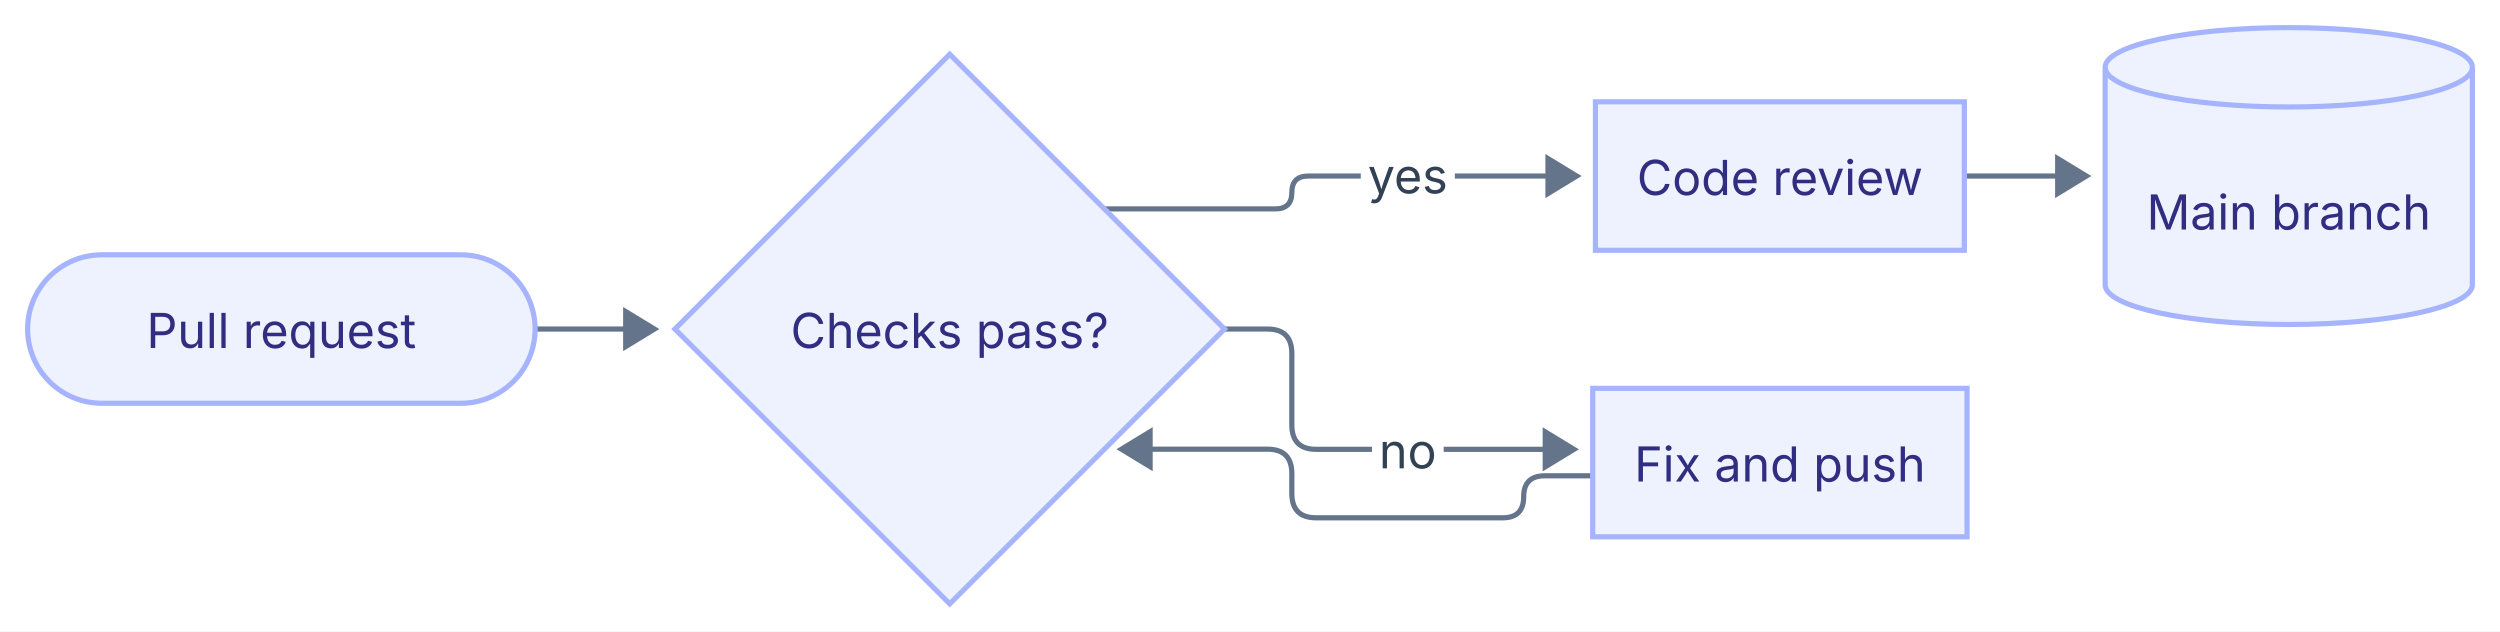
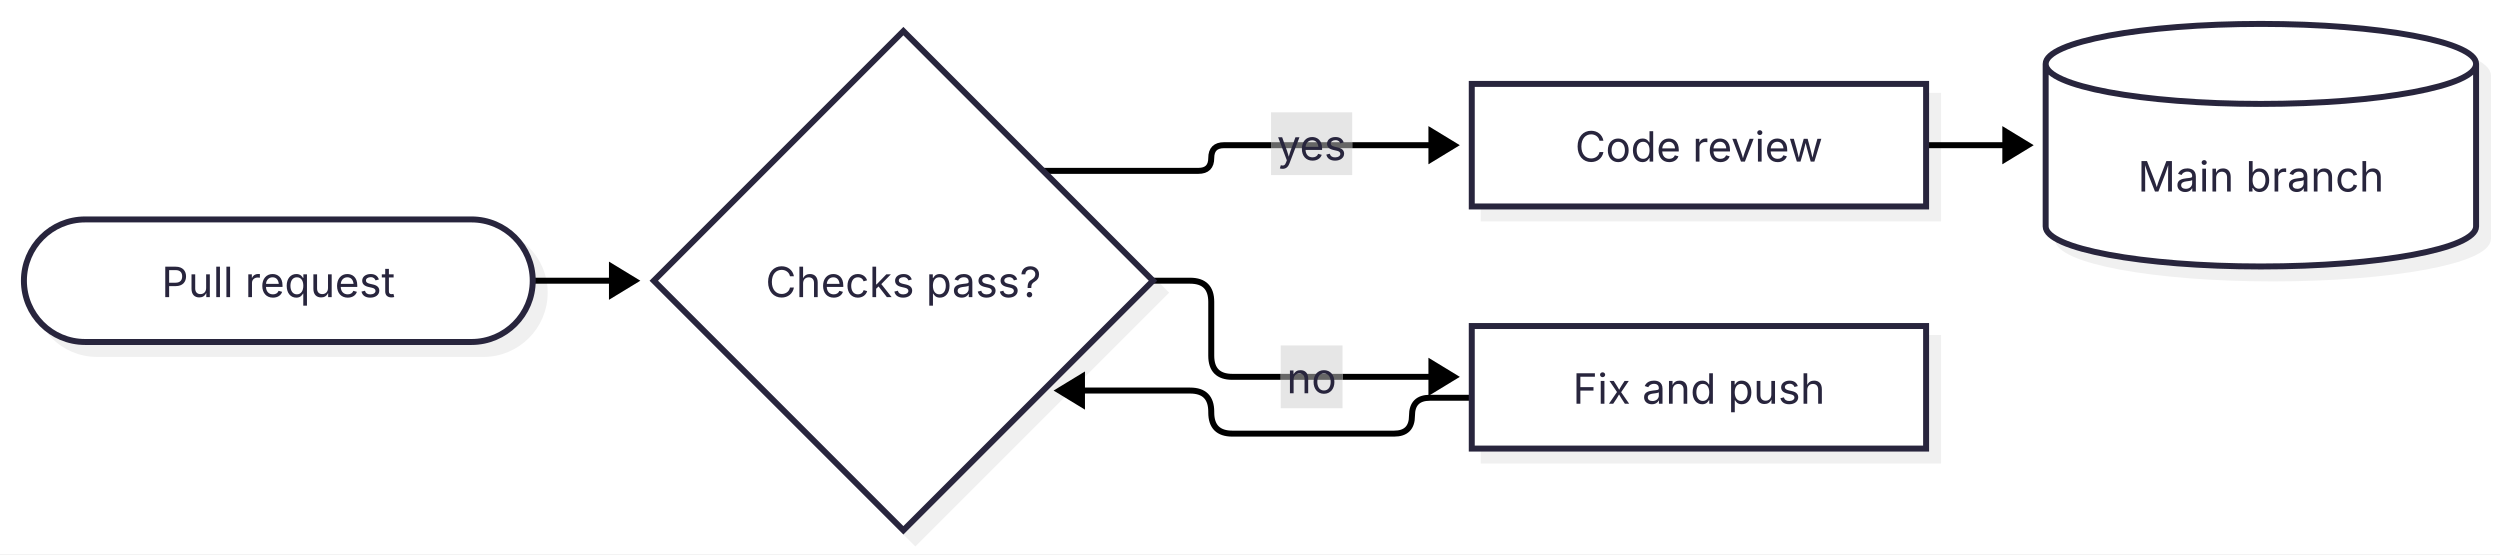
- <svg xmlns="http://www.w3.org/2000/svg" viewBox="4 4 724.172 182.916" width="724.172" height="182.916">
-   <path d="M4 4L728.172 4L728.172 186.916L4 186.916Z" fill="#ffffff" />
-   <path d="M159 99.314L191 99.314" fill="none" stroke="#64748b" stroke-width="1.5" />
-   <path d="M184.5 92.923L195 99.314L184.5 105.705Z" fill="#64748b" />
-   <path d="M323.402 64.513L358.203 64.513L373.443 64.513C376.617 64.513 378.203 62.927 378.203 59.753C378.203 56.58 379.79 54.994 382.963 54.994L458.148 54.994" fill="none" stroke="#64748b" stroke-width="1.5" />
-   <path d="M451.648 48.602L462.148 54.994L451.648 61.385Z" fill="#64748b" />
-   <path d="M358.203 99.314L371.132 99.314C375.846 99.314 378.203 101.671 378.203 106.385L378.203 127.089C378.203 131.803 380.56 134.16 385.274 134.16L457.359 134.16" fill="none" stroke="#64748b" stroke-width="1.5" />
-   <path d="M450.859 127.769L461.359 134.16L450.859 140.552Z" fill="#64748b" />
-   <path d="M465.359 141.827L451.443 141.827C447.387 141.827 445.359 143.855 445.359 147.91C445.359 151.966 443.332 153.994 439.276 153.994L411.781 153.994L385.274 153.994C380.56 153.994 378.203 151.637 378.203 146.923L378.203 141.186C378.203 136.472 375.846 134.115 371.132 134.115L358.203 134.115L331.402 134.115" fill="none" stroke="#64748b" stroke-width="1.5" />
-   <path d="M337.902 140.506L327.402 134.115L337.902 127.723Z" fill="#64748b" />
-   <path d="M573.008 54.994L605.797 54.994" fill="none" stroke="#64748b" stroke-width="1.5" />
-   <path d="M599.297 48.602L609.797 54.994L599.297 61.385Z" fill="#64748b" />
-   <path d="M398.203 43.994L425.359 43.994L425.359 64.994L398.203 64.994Z" fill="#ffffff" />
-   <path d="M398.203 54.994L425.359 54.994" fill="none" stroke="#ffffff" stroke-width="1.5" />
-   <text x="411.781" y="59.994" font-family="Inter, sans-serif" font-size="14" fill="#334155" text-anchor="middle">yes</text>
-   <path d="M401.445 123.66L422.117 123.66L422.117 144.66L401.445 144.66Z" fill="#ffffff" />
-   <path d="M401.445 134.16L422.117 134.16" fill="none" stroke="#ffffff" stroke-width="1.5" />
-   <text x="411.781" y="139.66" font-family="Inter, sans-serif" font-size="14" fill="#334155" text-anchor="middle">no</text>
-   <path d="M33.5 77.814L137.5 77.814C149.374 77.814 159 87.44 159 99.314C159 111.188 149.374 120.814 137.5 120.814L33.5 120.814C21.626 120.814 12 111.188 12 99.314C12 87.44 21.626 77.814 33.5 77.814Z" fill="#eef2ff" />
-   <path d="M33.5 77.814L137.5 77.814M137.5 77.814C149.374 77.814 159 87.44 159 99.314M159 99.314C159 111.188 149.374 120.814 137.5 120.814M137.5 120.814L33.5 120.814M33.5 120.814C21.626 120.814 12 111.188 12 99.314M12 99.314C12 87.44 21.626 77.814 33.5 77.814M33.5 77.814L137.5 77.814M137.5 77.814C149.374 77.814 159 87.44 159 99.314M159 99.314C159 111.188 149.374 120.814 137.5 120.814M137.5 120.814L33.5 120.814M33.5 120.814C21.626 120.814 12 111.188 12 99.314M12 99.314C12 87.44 21.626 77.814 33.5 77.814" fill="none" stroke="#a5b4fc" stroke-width="1.5" />
-   <text x="85.5" y="104.814" font-family="Inter, sans-serif" font-size="14" fill="#312e81" text-anchor="middle">Pull request</text>
-   <path d="M279.102 19.712L358.703 99.314L279.102 178.916L199.5 99.314Z" fill="#eef2ff" stroke="#a5b4fc" stroke-width="1.5" />
-   <text x="279.102" y="104.814" font-family="Inter, sans-serif" font-size="14" fill="#312e81" text-anchor="middle">Checks pass?</text>
-   <path d="M466.148 33.494L573.008 33.494L573.008 76.494L466.148 76.494Z" fill="#eef2ff" stroke="#a5b4fc" stroke-width="1.5" />
-   <text x="519.578" y="60.494" font-family="Inter, sans-serif" font-size="14" fill="#312e81" text-anchor="middle">Code review</text>
-   <path d="M465.359 116.494L573.797 116.494L573.797 159.494L465.359 159.494Z" fill="#eef2ff" stroke="#a5b4fc" stroke-width="1.5" />
-   <text x="519.578" y="143.494" font-family="Inter, sans-serif" font-size="14" fill="#312e81" text-anchor="middle">Fix and push</text>
-   <path d="M613.797 23.494C613.797 29.842 637.61 34.988 666.984 34.988C696.359 34.988 720.172 29.842 720.172 23.494C720.172 17.146 696.359 12 666.984 12C637.61 12 613.797 17.146 613.797 23.494L613.797 86.494C613.797 92.842 637.61 97.988 666.984 97.988C696.359 97.988 720.172 92.842 720.172 86.494L720.172 23.494" fill="#eef2ff" stroke="#a5b4fc" stroke-width="1.5" />
-   <text x="666.984" y="70.494" font-family="Inter, sans-serif" font-size="14" fill="#312e81" text-anchor="middle">Main branch</text>
+ <svg xmlns="http://www.w3.org/2000/svg" viewBox="4 4 836.385 185.412" width="836.385" height="185.412">
+   <path d="M4 4L840.385 4L840.385 189.412L4 189.412Z" fill="#ffffff" />
+   <path d="M36.5 81.412L165.729 81.412C177.051 81.412 186.229 90.59 186.229 101.912C186.229 113.234 177.051 122.412 165.729 122.412L36.5 122.412C25.178 122.412 16 113.234 16 101.912C16 90.59 25.178 81.412 36.5 81.412Z" fill="#f0f0f0" stroke="#f0f0f0" stroke-width="2" />
+   <path d="M310.229 18.412L393.729 101.912L310.229 185.412L226.729 101.912Z" fill="#f0f0f0" stroke="#f0f0f0" stroke-width="2" />
+   <path d="M500.385 36.074L652.385 36.074L652.385 77.074L500.385 77.074Z" fill="#f0f0f0" stroke="#f0f0f0" stroke-width="2" />
+   <path d="M500.385 117.074L652.385 117.074L652.385 158.074L500.385 158.074Z" fill="#f0f0f0" stroke="#f0f0f0" stroke-width="2" />
+   <path d="M692.385 29.383C692.385 36.774 724.621 42.766 764.385 42.766C804.15 42.766 836.385 36.774 836.385 29.383C836.385 21.992 804.15 16 764.385 16C724.621 16 692.385 21.992 692.385 29.383L692.385 83.766C692.385 91.157 724.621 97.149 764.385 97.149C804.15 97.149 836.385 91.157 836.385 83.766L836.385 29.383" fill="#f0f0f0" stroke="#f0f0f0" stroke-width="2" />
+   <path d="M182.229 97.912L214.229 97.912" fill="none" stroke="#000000" stroke-width="2" />
+   <path d="M207.729 91.521L218.229 97.912L207.729 104.303Z" fill="#000000" />
+   <path d="M352.479 61.162L389.229 61.162L404.935 61.162C407.798 61.162 409.229 59.731 409.229 56.868C409.229 54.006 410.66 52.574 413.523 52.574L488.385 52.574" fill="none" stroke="#000000" stroke-width="2" />
+   <path d="M481.885 46.183L492.385 52.574L481.885 58.966Z" fill="#000000" />
+   <path d="M389.229 97.912L402.158 97.912C406.872 97.912 409.229 100.269 409.229 104.983L409.229 123.003C409.229 127.717 411.586 130.074 416.3 130.074L488.385 130.074" fill="none" stroke="#000000" stroke-width="2" />
+   <path d="M481.885 123.683L492.385 130.074L481.885 136.466Z" fill="#000000" />
+   <path d="M496.385 137.074L482.385 137.074C478.385 137.074 476.385 139.074 476.385 143.074C476.385 147.074 474.385 149.074 470.385 149.074L442.807 149.074L416.3 149.074C411.586 149.074 409.229 146.717 409.229 142.003L409.229 141.733C409.229 137.019 406.872 134.662 402.158 134.662L389.229 134.662L360.479 134.662" fill="none" stroke="#000000" stroke-width="2" />
+   <path d="M366.979 141.053L356.479 134.662L366.979 128.271Z" fill="#000000" />
+   <path d="M648.385 52.574L680.385 52.574" fill="none" stroke="#000000" stroke-width="2" />
+   <path d="M673.885 46.183L684.385 52.574L673.885 58.966Z" fill="#000000" />
+   <path d="M429.229 41.574L456.385 41.574L456.385 62.574L429.229 62.574Z" fill="#e6e6e6" />
+   <path d="M429.229 52.574L456.385 52.574" fill="none" stroke="#666666" stroke-width="2" />
+   <text x="442.807" y="57.574" font-family="Inter, sans-serif" font-size="14" fill="#28253d" text-anchor="middle">yes</text>
+   <path d="M432.471 119.574L453.143 119.574L453.143 140.574L432.471 140.574Z" fill="#e6e6e6" />
+   <path d="M432.471 130.074L453.143 130.074" fill="none" stroke="#666666" stroke-width="2" />
+   <text x="442.807" y="135.574" font-family="Inter, sans-serif" font-size="14" fill="#28253d" text-anchor="middle">no</text>
+   <path d="M32.5 77.412L161.729 77.412C173.051 77.412 182.229 86.59 182.229 97.912C182.229 109.234 173.051 118.412 161.729 118.412L32.5 118.412C21.178 118.412 12 109.234 12 97.912C12 86.59 21.178 77.412 32.5 77.412Z" fill="#ffffff" />
+   <path d="M32.5 77.412L161.729 77.412M161.729 77.412C173.051 77.412 182.229 86.59 182.229 97.912M182.229 97.912C182.229 109.234 173.051 118.412 161.729 118.412M161.729 118.412L32.5 118.412M32.5 118.412C21.178 118.412 12 109.234 12 97.912M12 97.912C12 86.59 21.178 77.412 32.5 77.412M32.5 77.412L161.729 77.412M161.729 77.412C173.051 77.412 182.229 86.59 182.229 97.912M182.229 97.912C182.229 109.234 173.051 118.412 161.729 118.412M161.729 118.412L32.5 118.412M32.5 118.412C21.178 118.412 12 109.234 12 97.912M12 97.912C12 86.59 21.178 77.412 32.5 77.412" fill="none" stroke="#28253d" stroke-width="2" />
+   <text x="97.114" y="103.412" font-family="Inter, sans-serif" font-size="14" fill="#28253d" text-anchor="middle">Pull request</text>
+   <path d="M306.229 14.412L389.729 97.912L306.229 181.412L222.729 97.912Z" fill="#ffffff" stroke="#28253d" stroke-width="2" />
+   <text x="306.229" y="103.412" font-family="Inter, sans-serif" font-size="14" fill="#28253d" text-anchor="middle">Checks pass?</text>
+   <path d="M496.385 32.074L648.385 32.074L648.385 73.074L496.385 73.074Z" fill="#ffffff" stroke="#28253d" stroke-width="2" />
+   <text x="572.385" y="58.074" font-family="Inter, sans-serif" font-size="14" fill="#28253d" text-anchor="middle">Code review</text>
+   <path d="M496.385 113.074L648.385 113.074L648.385 154.074L496.385 154.074Z" fill="#ffffff" stroke="#28253d" stroke-width="2" />
+   <text x="572.385" y="139.074" font-family="Inter, sans-serif" font-size="14" fill="#28253d" text-anchor="middle">Fix and push</text>
+   <path d="M688.385 25.383C688.385 32.774 720.621 38.766 760.385 38.766C800.15 38.766 832.385 32.774 832.385 25.383C832.385 17.992 800.15 12 760.385 12C720.621 12 688.385 17.992 688.385 25.383L688.385 79.766C688.385 87.157 720.621 93.149 760.385 93.149C800.15 93.149 832.385 87.157 832.385 79.766L832.385 25.383" fill="#ffffff" stroke="#28253d" stroke-width="2" />
+   <text x="760.385" y="68.074" font-family="Inter, sans-serif" font-size="14" fill="#28253d" text-anchor="middle">Main branch</text>
</svg>
